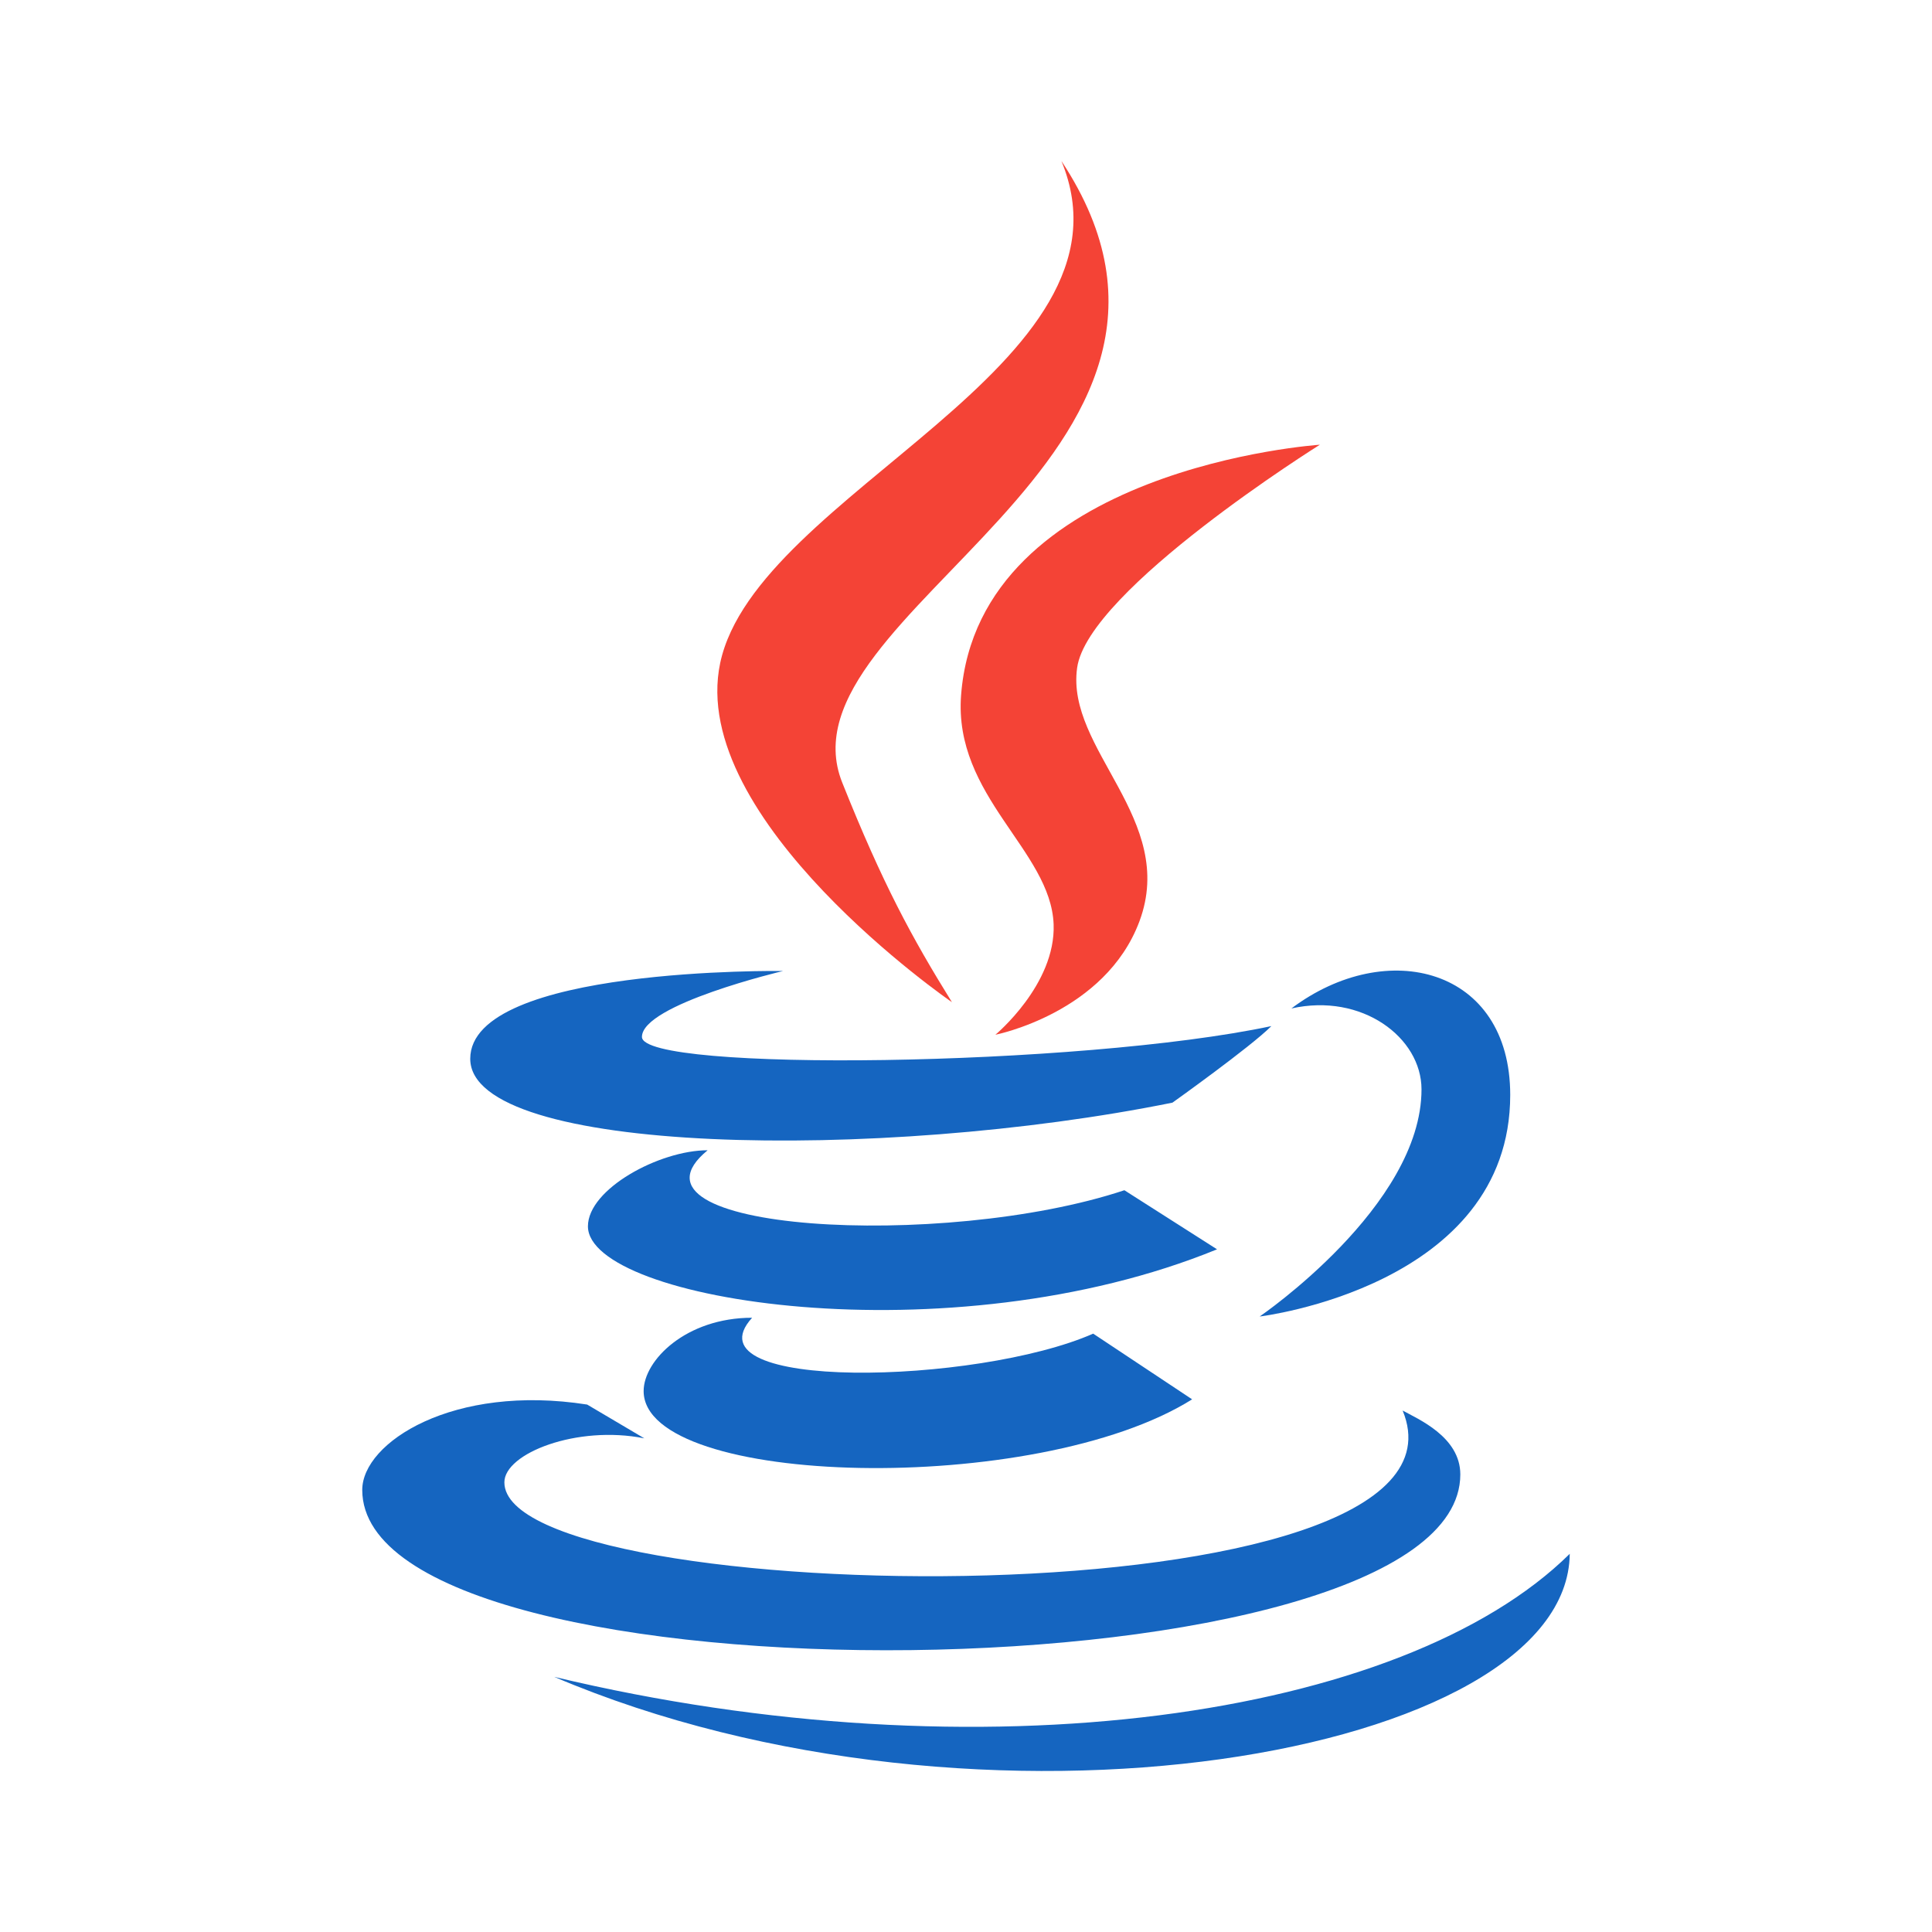
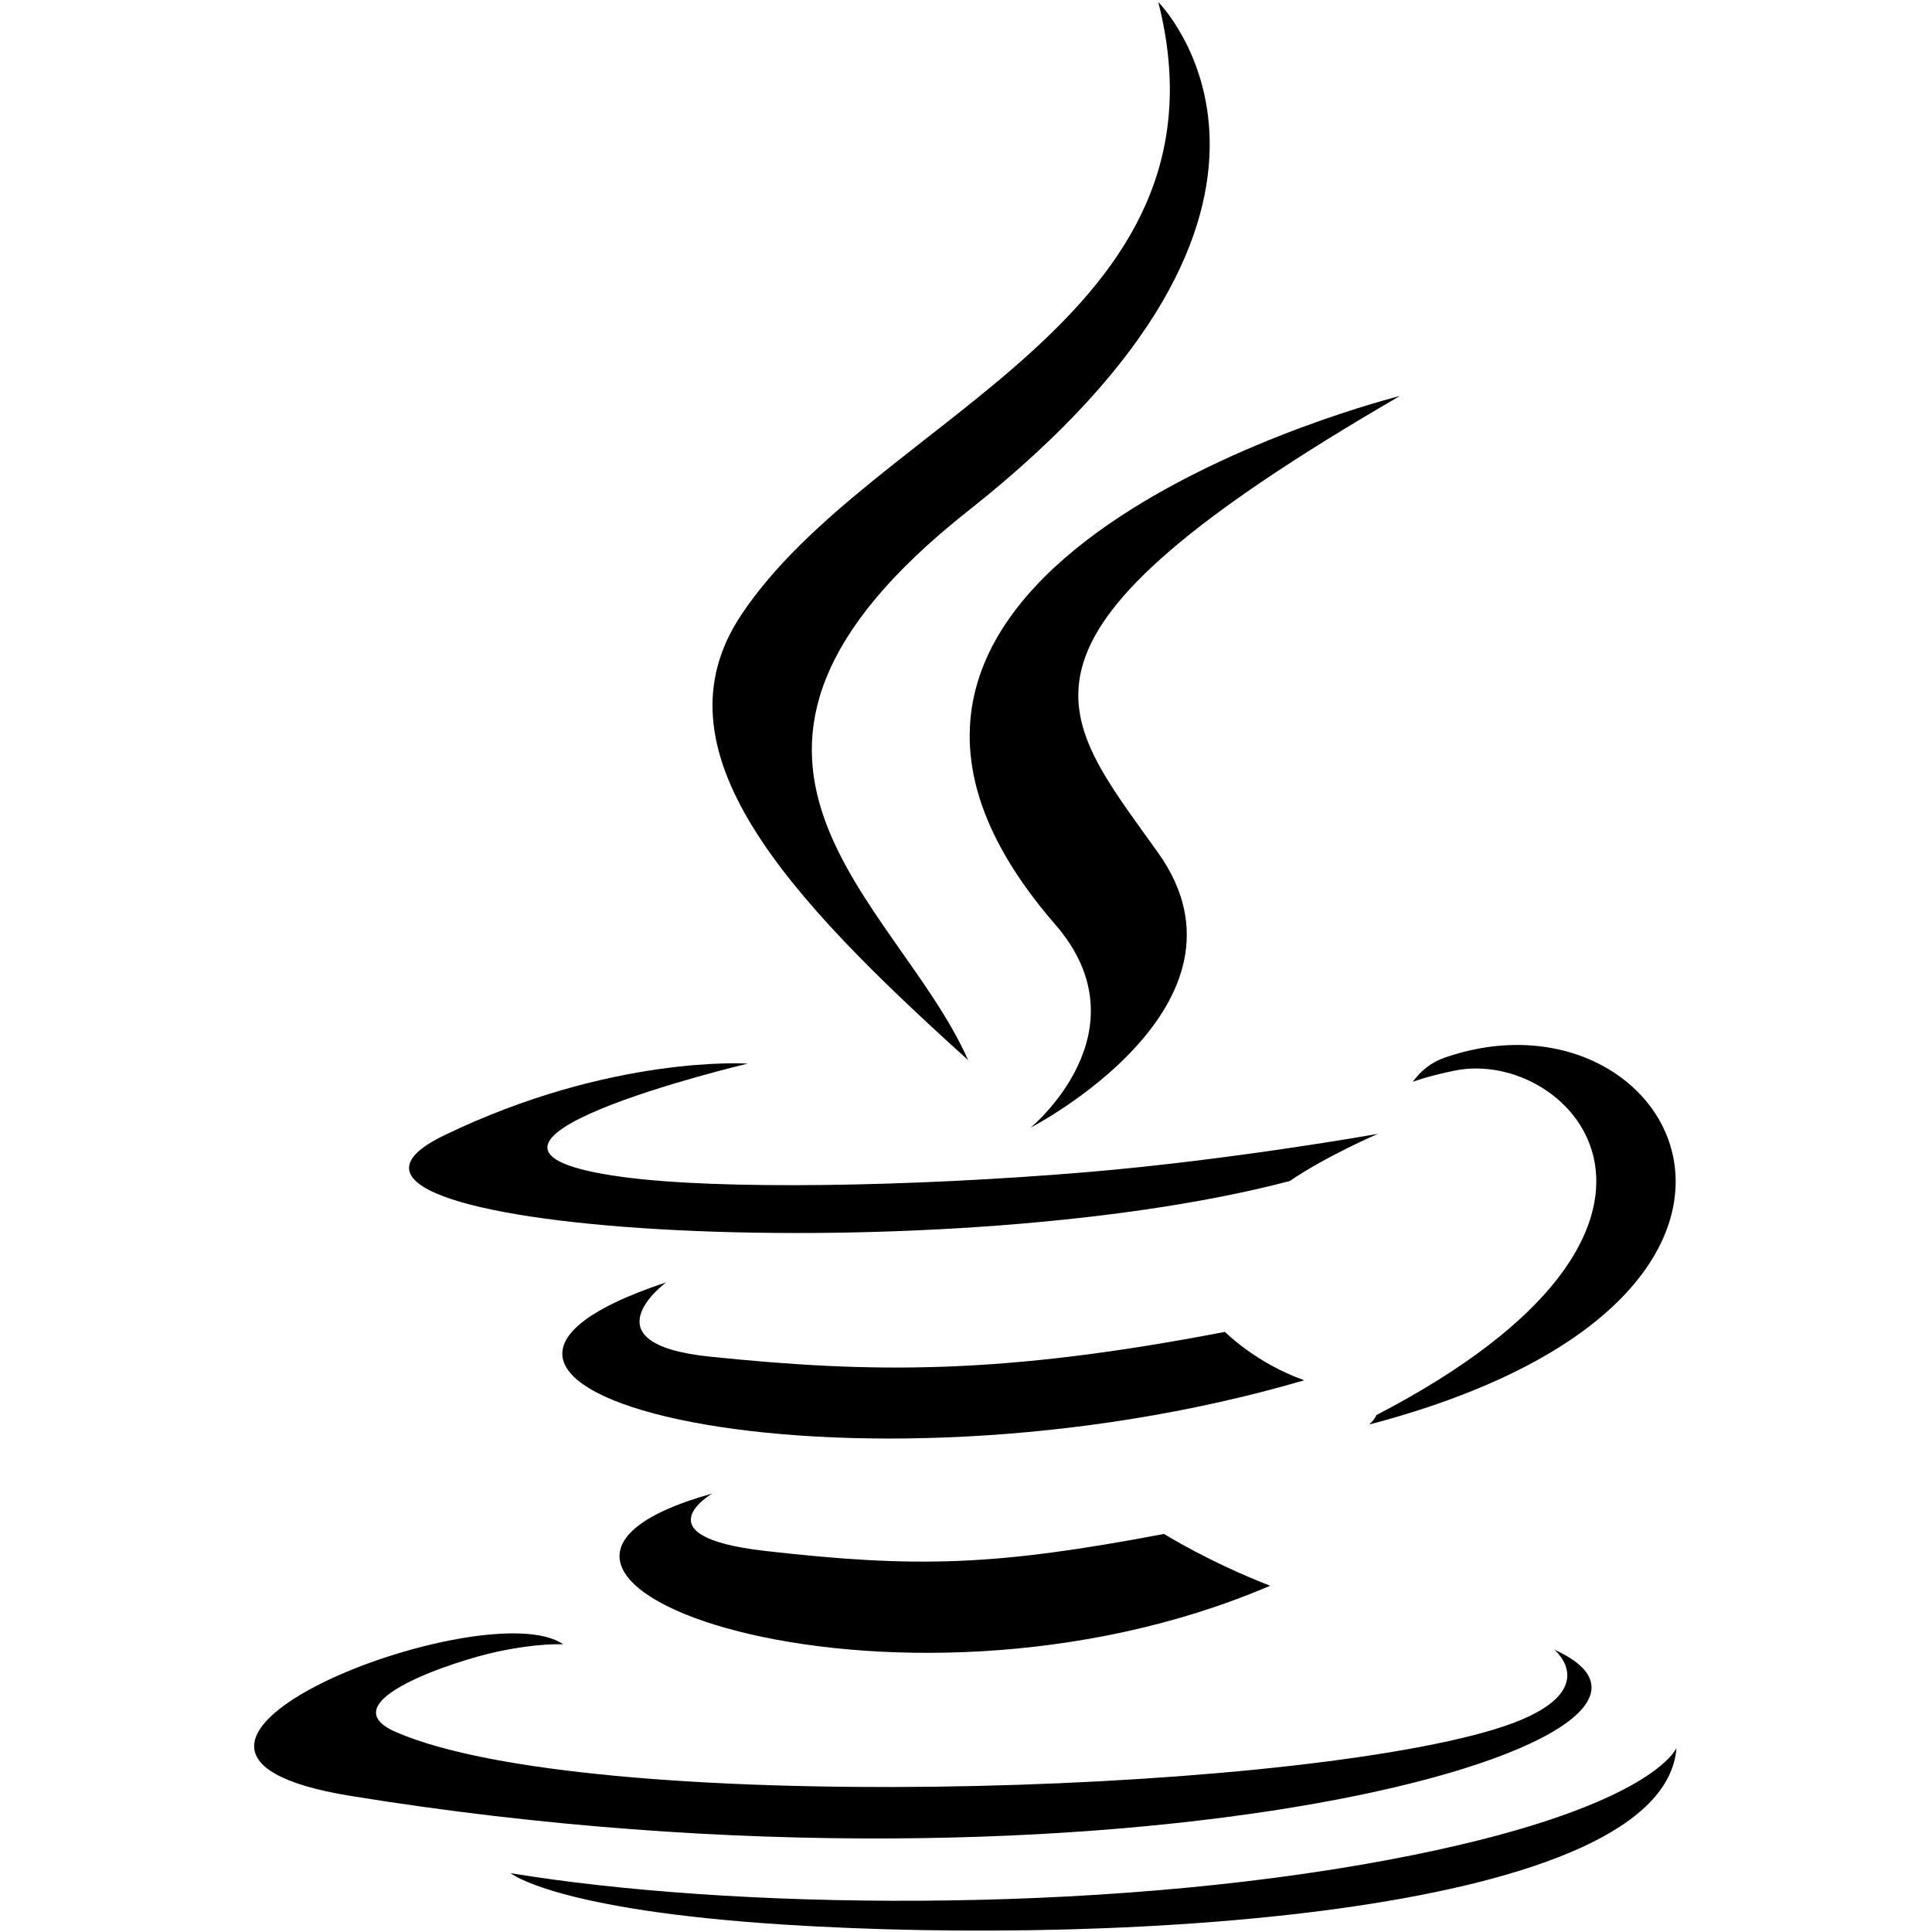
- <svg xmlns="http://www.w3.org/2000/svg" viewBox="0 0 48 48" width="48px" height="48px">
-   <path fill="#F44336" d="M23.65,24.898c-0.998-1.609-1.722-2.943-2.725-5.455C19.229,15.2,31.24,11.366,26.37,3.999c2.111,5.089-7.577,8.235-8.477,12.473C17.07,20.37,23.645,24.898,23.65,24.898z" />
-   <path fill="#F44336" d="M23.878,17.27c-0.192,2.516,2.229,3.857,2.299,5.695c0.056,1.496-1.447,2.743-1.447,2.743s2.728-0.536,3.579-2.818c0.945-2.534-1.834-4.269-1.548-6.298c0.267-1.938,6.031-5.543,6.031-5.543S24.311,11.611,23.878,17.27z" />
-   <g>
-     <path fill="#1565C0" d="M32.084 25.055c1.754-.394 3.233.723 3.233 2.01 0 2.901-4.021 5.643-4.021 5.643s6.225-.742 6.225-5.505C37.521 24.053 34.464 23.266 32.084 25.055zM29.129 27.395c0 0 1.941-1.383 2.458-1.902-4.763 1.011-15.638 1.147-15.638.269 0-.809 3.507-1.638 3.507-1.638s-7.773-.112-7.773 2.181C11.683 28.695 21.858 28.866 29.129 27.395z" />
-     <path fill="#1565C0" d="M27.935,29.571c-4.509,1.499-12.814,1.02-10.354-0.993c-1.198,0-2.974,0.963-2.974,1.889c0,1.857,8.982,3.291,15.63,0.572L27.935,29.571z" />
-     <path fill="#1565C0" d="M18.686,32.739c-1.636,0-2.695,1.054-2.695,1.822c0,2.391,9.76,2.632,13.627,0.205l-2.458-1.632C24.271,34.404,17.014,34.579,18.686,32.739z" />
-     <path fill="#1565C0" d="M36.281,36.632c0-0.936-1.055-1.377-1.433-1.588c2.228,5.373-22.317,4.956-22.317,1.784c0-0.721,1.807-1.427,3.477-1.093l-1.42-0.839C11.26,34.374,9,35.837,9,37.017C9,42.52,36.281,42.255,36.281,36.632z" />
-     <path fill="#1565C0" d="M39,38.604c-4.146,4.095-14.659,5.587-25.231,3.057C24.341,46.164,38.95,43.628,39,38.604z" />
+ <svg xmlns="http://www.w3.org/2000/svg" width="800px" height="800px" viewBox="-45 0 346 346" version="1.1" preserveAspectRatio="xMidYMid" fill="#000000">
+   <g id="SVGRepo_bgCarrier" stroke-width="0" />
+   <g id="SVGRepo_tracerCarrier" stroke-linecap="round" stroke-linejoin="round" />
+   <g id="SVGRepo_iconCarrier">
+     <g>
+       <path d="M82.554,267.473 C82.554,267.473 69.356,275.148 91.947,277.745 C119.316,280.867 133.303,280.42 163.464,274.711 C163.464,274.711 171.393,279.683 182.467,283.99 C114.856,312.967 29.448,282.311 82.554,267.473" fill="#fffff"> </path>
+       <path d="M74.292,229.659 C74.292,229.659 59.489,240.617 82.097,242.955 C111.333,245.971 134.421,246.218 174.373,238.525 C174.373,238.525 179.899,244.127 188.588,247.191 C106.841,271.095 15.79,249.076 74.292,229.659" fill="#fffff"> </path>
+       <path d="M143.942,165.515 C160.601,184.695 139.565,201.955 139.565,201.955 C139.565,201.955 181.866,180.118 162.439,152.772 C144.295,127.271 130.38,114.6 205.707,70.914 C205.707,70.914 87.469,100.444 143.942,165.515" fill="#fffffE76F00"> </path>
+       <path d="M233.364,295.442 C233.364,295.442 243.131,303.489 222.607,309.715 C183.581,321.538 60.175,325.108 25.893,310.186 C13.57,304.825 36.68,297.385 43.949,295.824 C51.53,294.18 55.863,294.487 55.863,294.487 C42.158,284.832 -32.72,313.444 17.829,321.637 C155.682,343.993 269.121,311.571 233.364,295.442" fill="#fffff"> </path>
+       <path d="M88.901,190.48 C88.901,190.48 26.129,205.389 66.672,210.803 C83.79,213.095 117.915,212.577 149.702,209.913 C175.68,207.722 201.765,203.063 201.765,203.063 C201.765,203.063 192.605,206.986 185.978,211.511 C122.234,228.276 -0.908,220.477 34.543,203.328 C64.524,188.836 88.901,190.48 88.901,190.48" fill="#fffff"> </path>
+       <path d="M201.506,253.422 C266.305,219.75 236.345,187.392 215.433,191.751 C210.307,192.818 208.022,193.743 208.022,193.743 C208.022,193.743 209.925,190.762 213.559,189.472 C254.929,174.927 286.746,232.369 200.204,255.119 C200.204,255.12 201.207,254.224 201.506,253.422" fill="#fffff"> </path>
+       <path d="M162.439,0.371 C162.439,0.371 198.326,36.27 128.402,91.472 C72.331,135.754 115.616,161.002 128.379,189.849 C95.649,160.318 71.63,134.323 87.744,110.128 C111.395,74.613 176.918,57.394 162.439,0.371" fill="#fffffE76F00"> </path>
+       <path d="M95.268,344.665 C157.467,348.647 252.98,342.456 255.242,313.026 C255.242,313.026 250.894,324.183 203.838,333.043 C150.75,343.033 85.274,341.867 46.439,335.464 C46.44,335.463 54.389,342.044 95.268,344.665" fill="#fffff"> </path>
+     </g>
  </g>
</svg>
